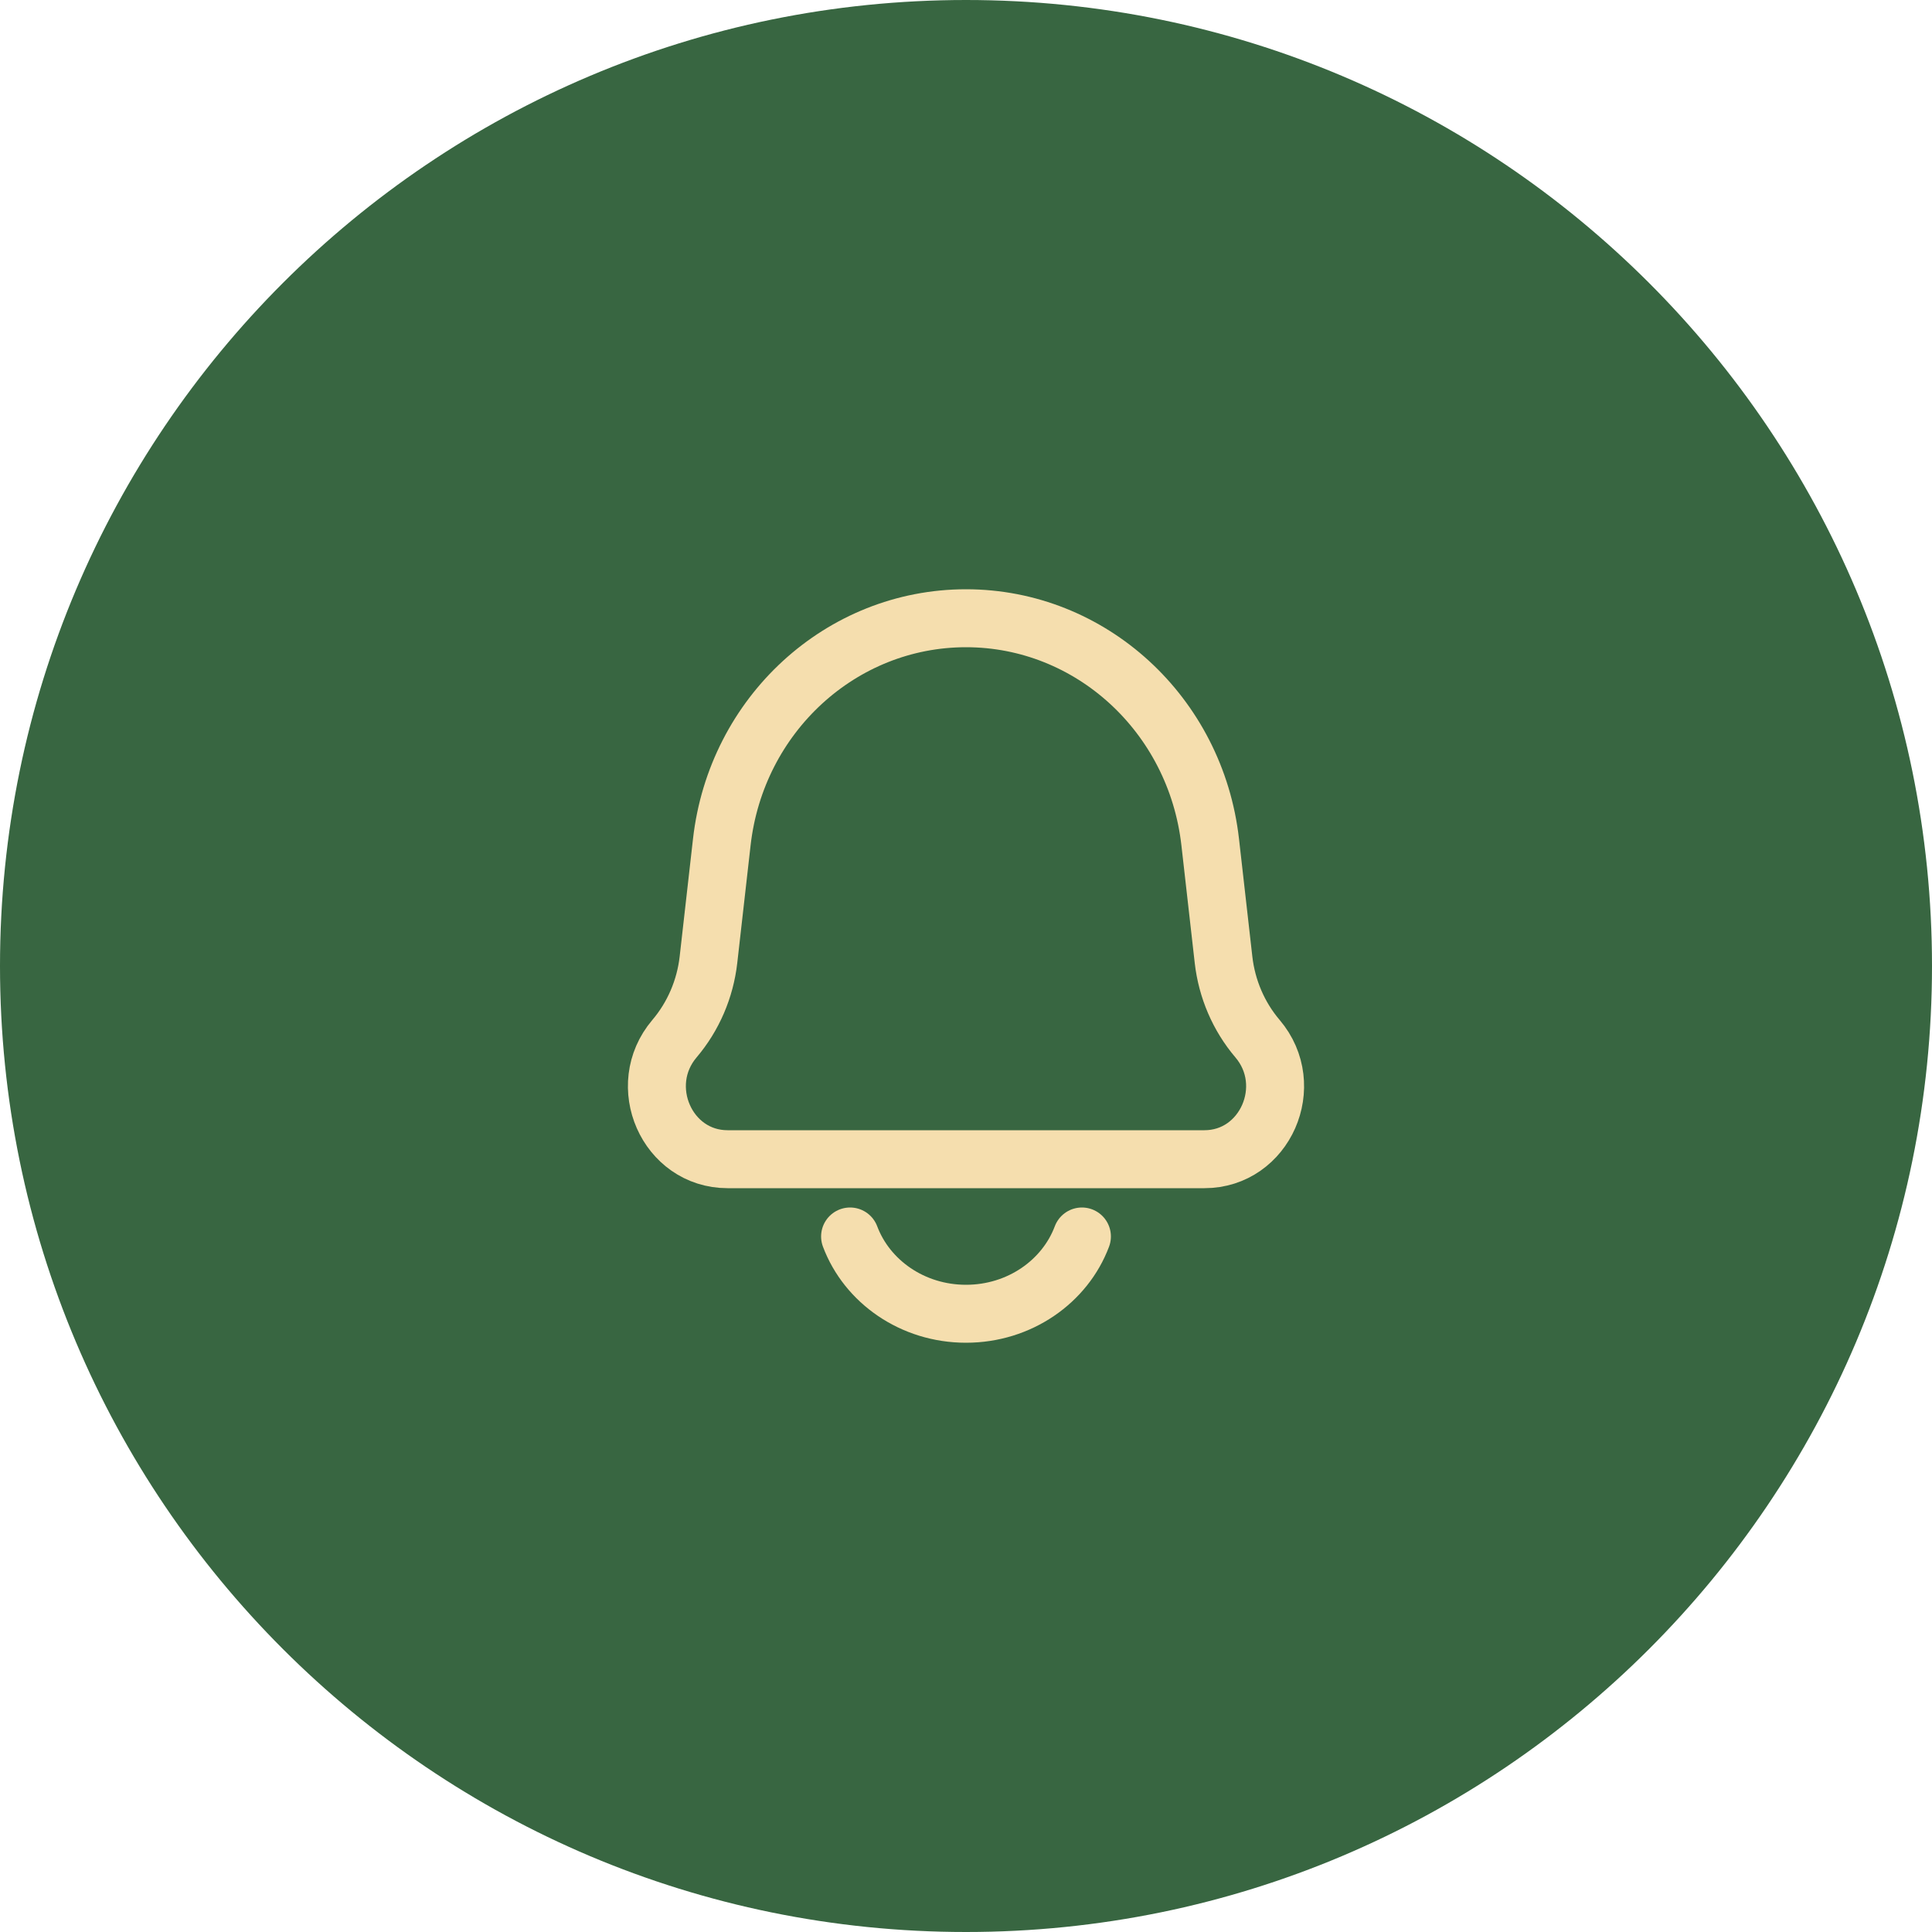
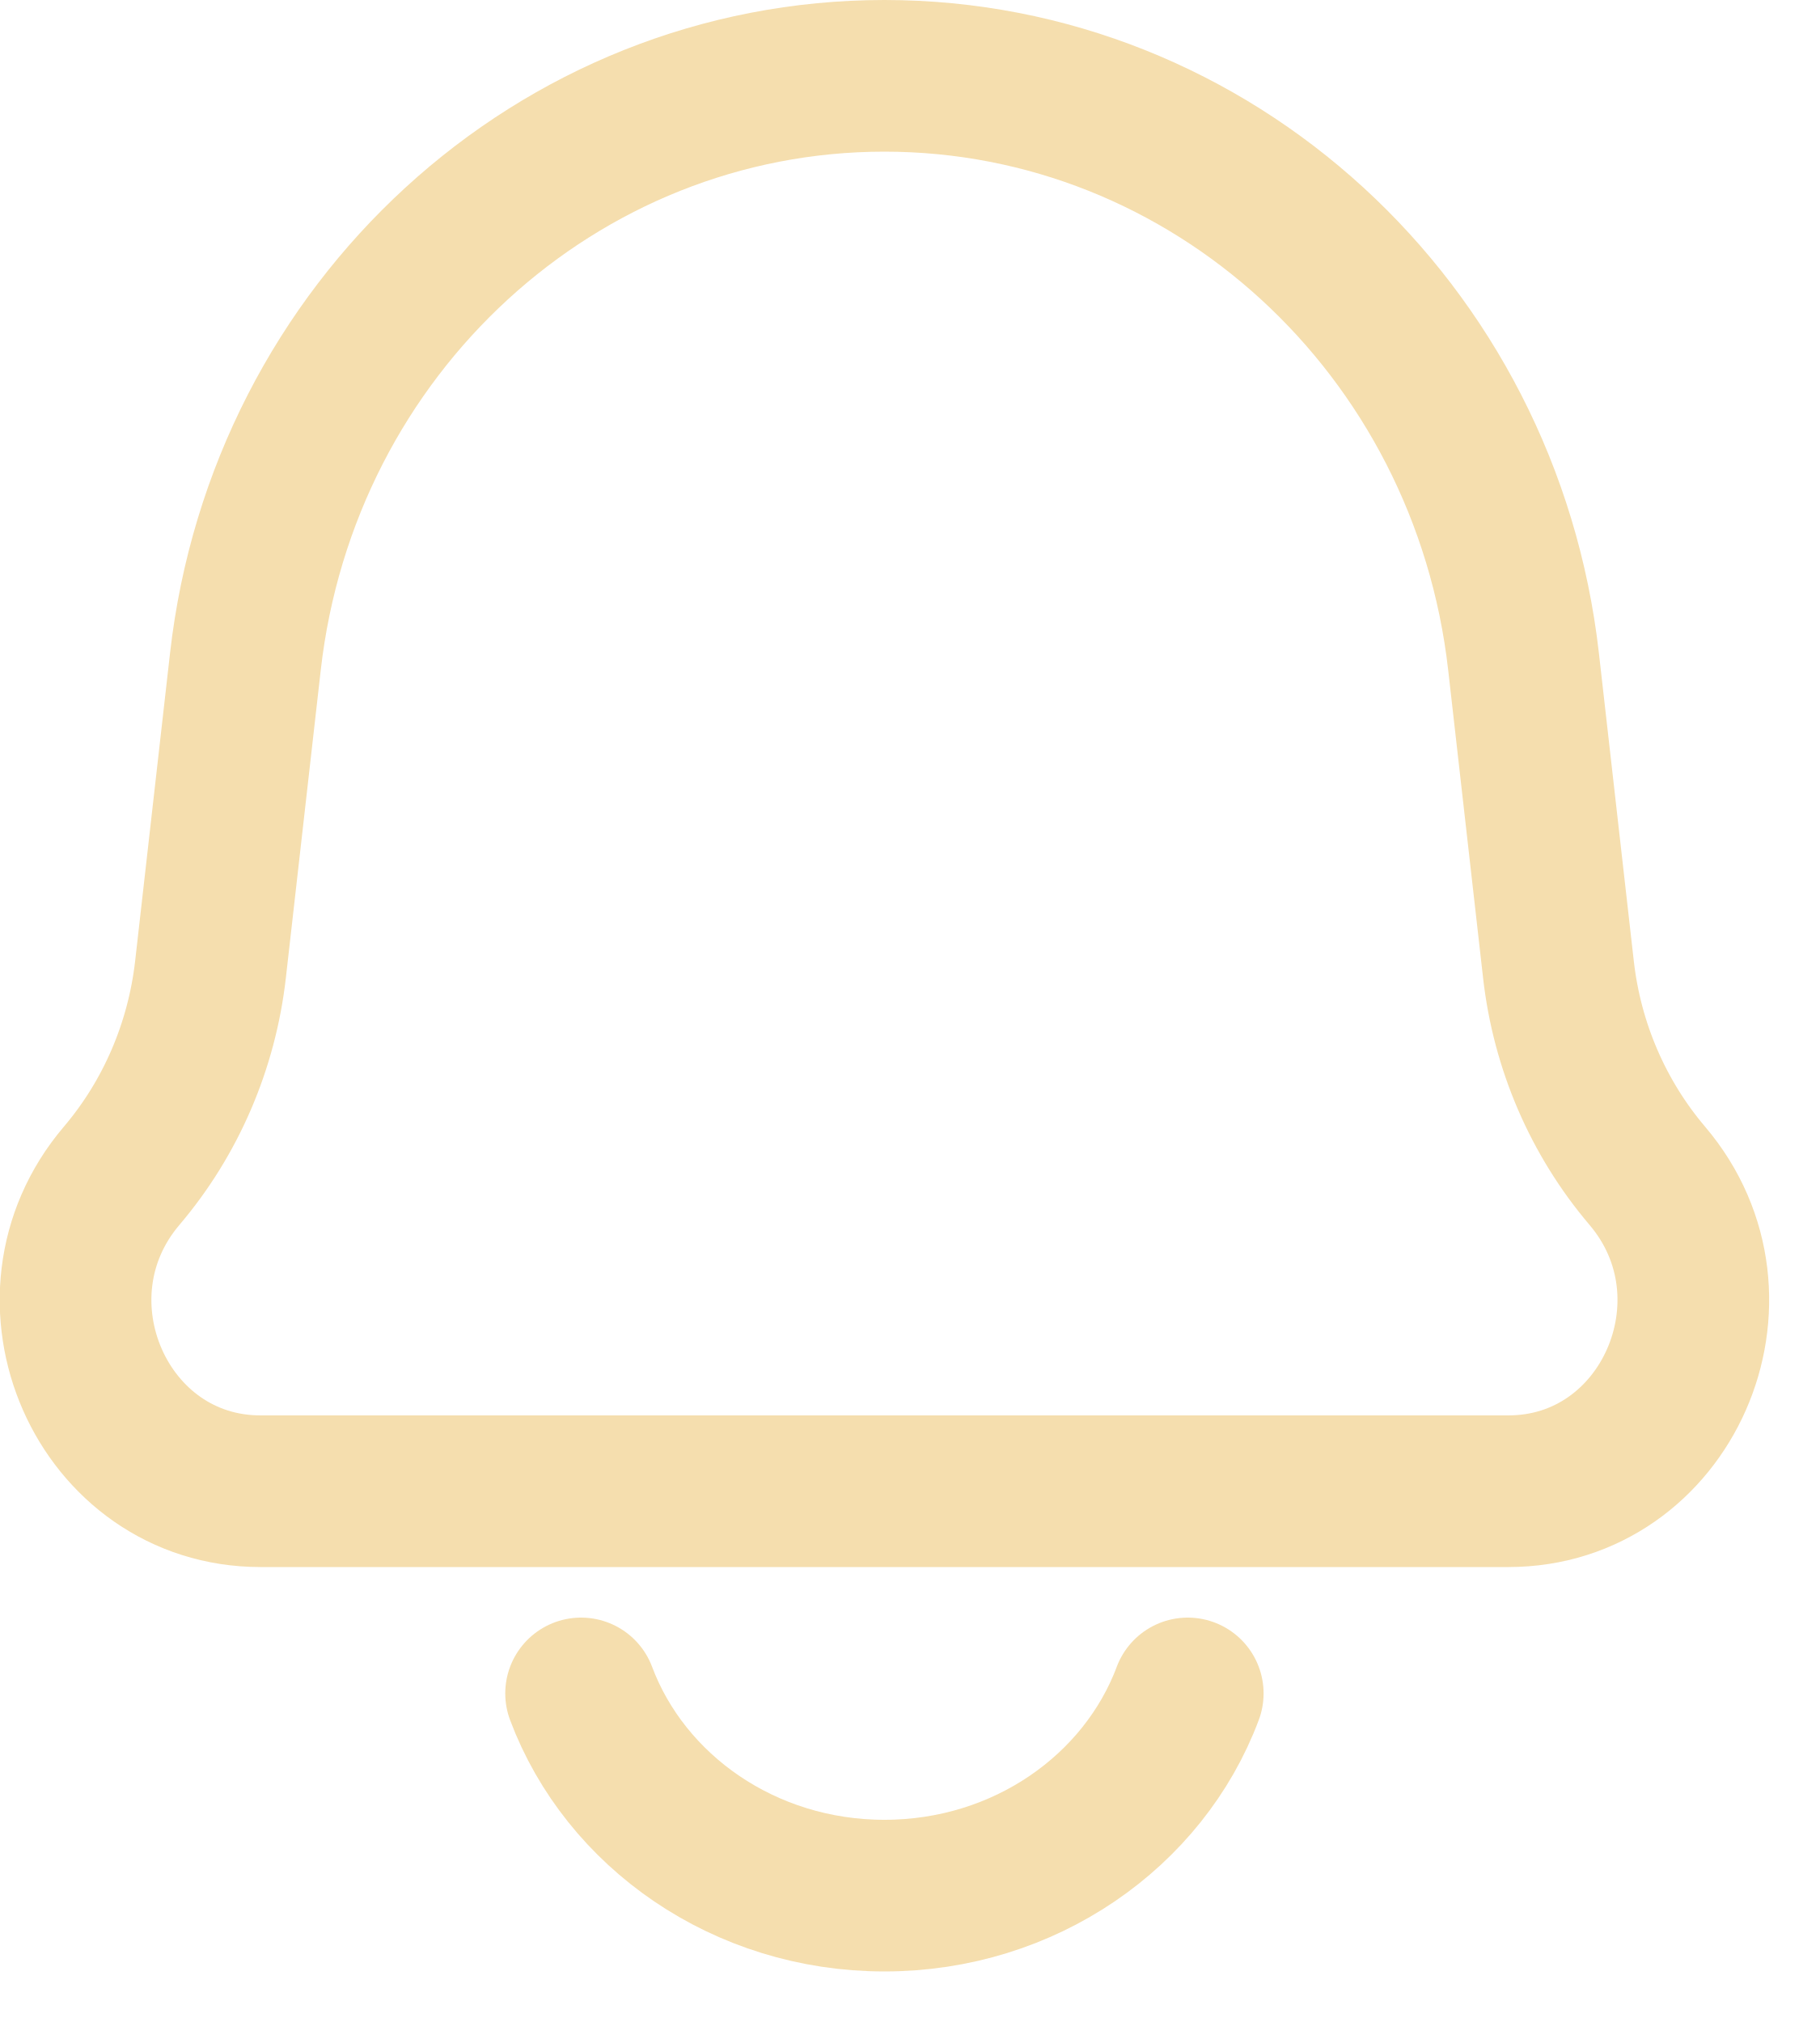
- <svg xmlns="http://www.w3.org/2000/svg" width="50" height="50" viewBox="0 0 50 50" fill="none">
-   <rect width="50" height="50" rx="25" fill="#386641" />
-   <path d="M18.68 21.794C19.054 18.491 21.771 16 25 16C28.229 16 30.946 18.491 31.32 21.794L31.665 24.838C31.751 25.595 32.057 26.307 32.544 26.88C33.578 28.096 32.739 30 31.17 30H18.83C17.261 30 16.422 28.096 17.456 26.88C17.942 26.307 18.249 25.595 18.335 24.838L18.68 21.794Z" stroke="#F5DEAE" stroke-width="1.5" stroke-linejoin="round" />
-   <path d="M28 32C27.563 33.165 26.385 34 25 34C23.615 34 22.437 33.165 22 32" stroke="#F5DEAE" stroke-width="1.5" stroke-linecap="round" />
+ <svg xmlns="http://www.w3.org/2000/svg" width="18" height="20" viewBox="0 0 18 20" fill="none">
+   <path d="M2.427 6.544C2.801 3.241 5.518 0.75 8.747 0.75C11.976 0.75 14.694 3.241 15.068 6.544L15.413 9.588C15.498 10.345 15.805 11.057 16.292 11.63C17.325 12.846 16.486 14.75 14.917 14.75H2.577C1.008 14.75 0.169 12.846 1.203 11.63C1.69 11.057 1.996 10.345 2.082 9.588L2.427 6.544Z" stroke="#F5DEAE" stroke-width="1.5" stroke-linejoin="round" />
+   <path d="M11.747 16.75C11.311 17.915 10.132 18.75 8.747 18.75C7.362 18.75 6.184 17.915 5.747 16.75" stroke="#F5DEAE" stroke-width="1.5" stroke-linecap="round" />
</svg>
